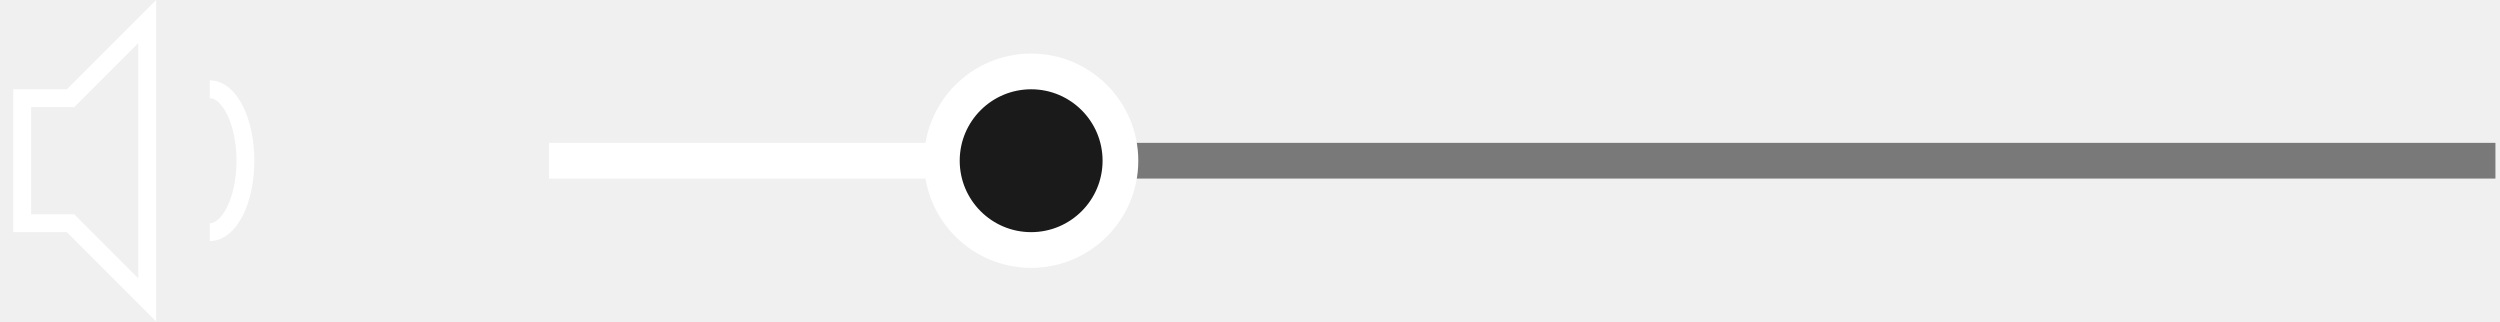
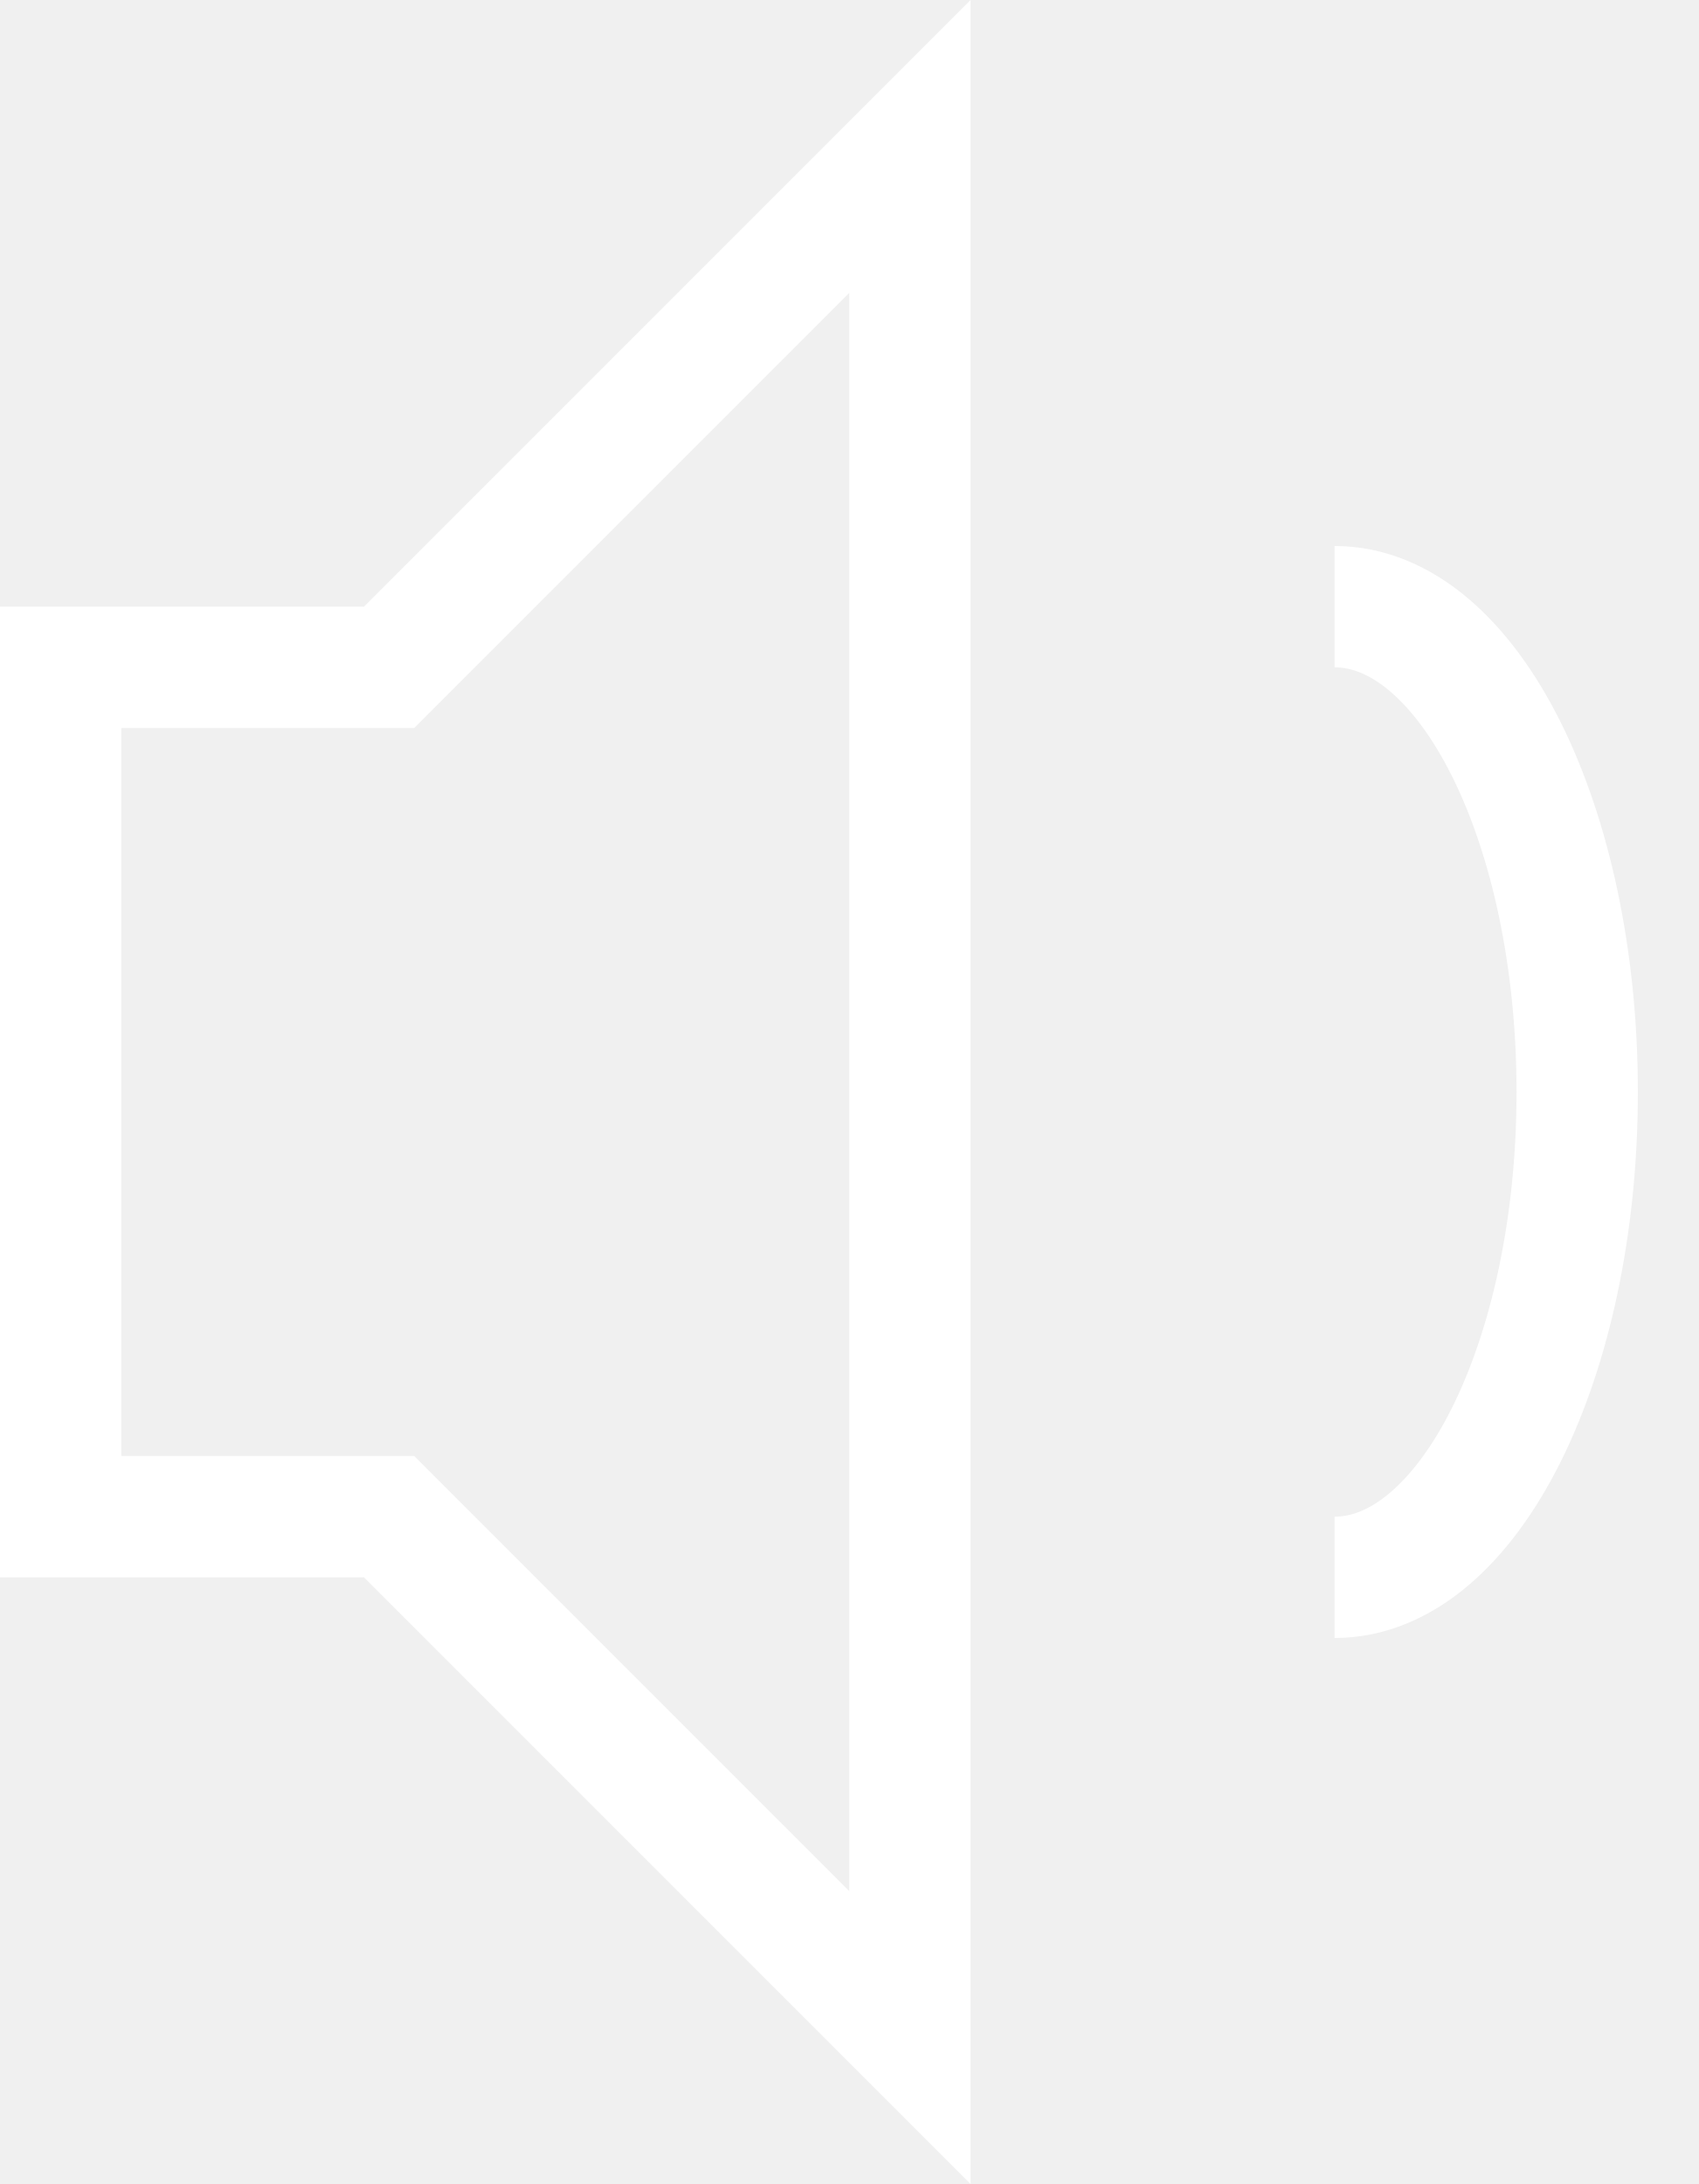
- <svg xmlns="http://www.w3.org/2000/svg" width="140" height="18" viewBox="0 0 140 18" fill="none">
-   <path d="M56.744 9H30.744" stroke="white" stroke-width="2" />
-   <path d="M139.744 9H59.744" stroke="#797979" stroke-width="2" />
-   <circle cx="57.744" cy="9" r="5" fill="#1A1A1A" stroke="white" stroke-width="2" />
-   <mask id="path-4-inside-1_1_2867" fill="white">
-     <path fill-rule="evenodd" clip-rule="evenodd" d="M8.744 0L3.744 5H0.744V13H3.744L8.744 18V0Z" />
+ <svg xmlns="http://www.w3.org/2000/svg" width="14" height="18" viewBox="0 0 14 18" fill="none">
+   <mask id="path-1-inside-1_1_1946" fill="white">
+     <path fill-rule="evenodd" clip-rule="evenodd" d="M8 0L3 5H0V13H3L8 18V0Z" />
  </mask>
-   <path d="M3.744 5V6H4.158L4.451 5.707L3.744 5ZM8.744 0H9.744V-2.414L8.037 -0.707L8.744 0ZM0.744 5V4H-0.256V5H0.744ZM0.744 13H-0.256V14H0.744V13ZM3.744 13L4.451 12.293L4.158 12H3.744V13ZM8.744 18L8.037 18.707L9.744 20.414V18H8.744ZM4.451 5.707L9.451 0.707L8.037 -0.707L3.037 4.293L4.451 5.707ZM0.744 6H3.744V4H0.744V6ZM1.744 13V5H-0.256V13H1.744ZM3.744 12H0.744V14H3.744V12ZM9.451 17.293L4.451 12.293L3.037 13.707L8.037 18.707L9.451 17.293ZM7.744 0V18H9.744V0H7.744Z" fill="white" mask="url(#path-4-inside-1_1_2867)" />
-   <path d="M11.744 13C12.848 13 13.744 11.209 13.744 9C13.744 6.791 12.848 5 11.744 5" stroke="white" />
+   <path d="M3 5V6H3.414L3.707 5.707L3 5ZM8 0H9V-2.414L7.293 -0.707L8 0ZM0 5V4H-1V5H0ZM0 13H-1V14H0V13ZM3 13L3.707 12.293L3.414 12H3V13ZM8 18L7.293 18.707L9 20.414V18H8ZM3.707 5.707L8.707 0.707L7.293 -0.707L2.293 4.293L3.707 5.707ZM0 6H3V4H0V6ZM1 13V5H-1V13H1ZM3 12H0V14H3V12ZM8.707 17.293L3.707 12.293L2.293 13.707L7.293 18.707L8.707 17.293ZM7 0V18H9V0H7Z" fill="white" mask="url(#path-1-inside-1_1_1946)" />
+   <path d="M11 13C12.105 13 13 11.209 13 9C13 6.791 12.105 5 11 5" stroke="white" />
</svg>
